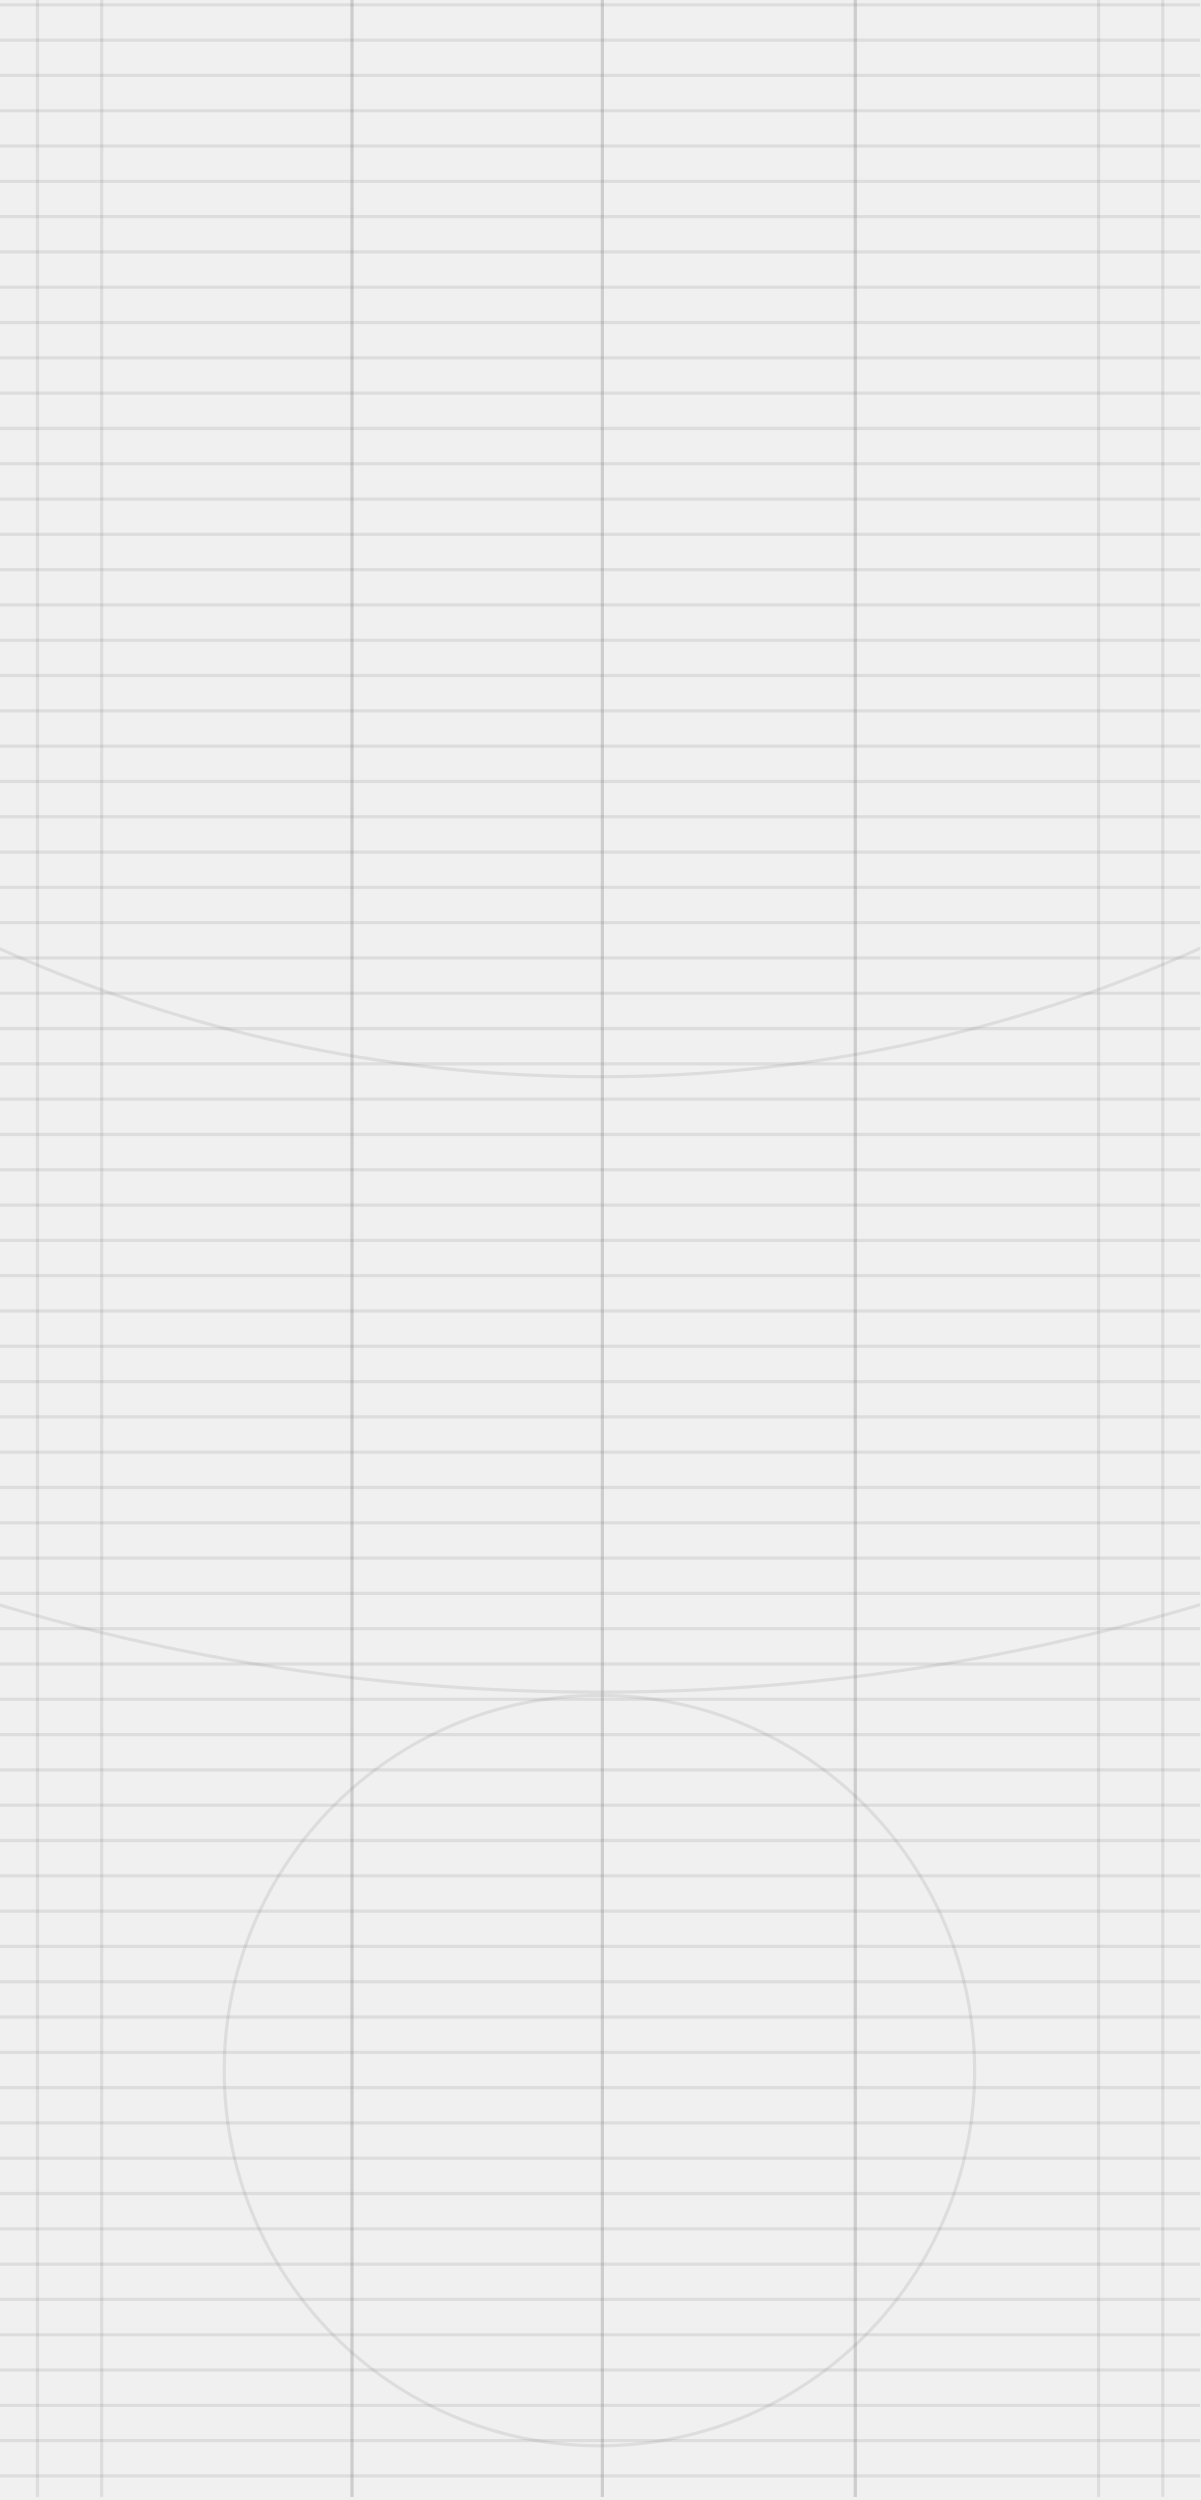
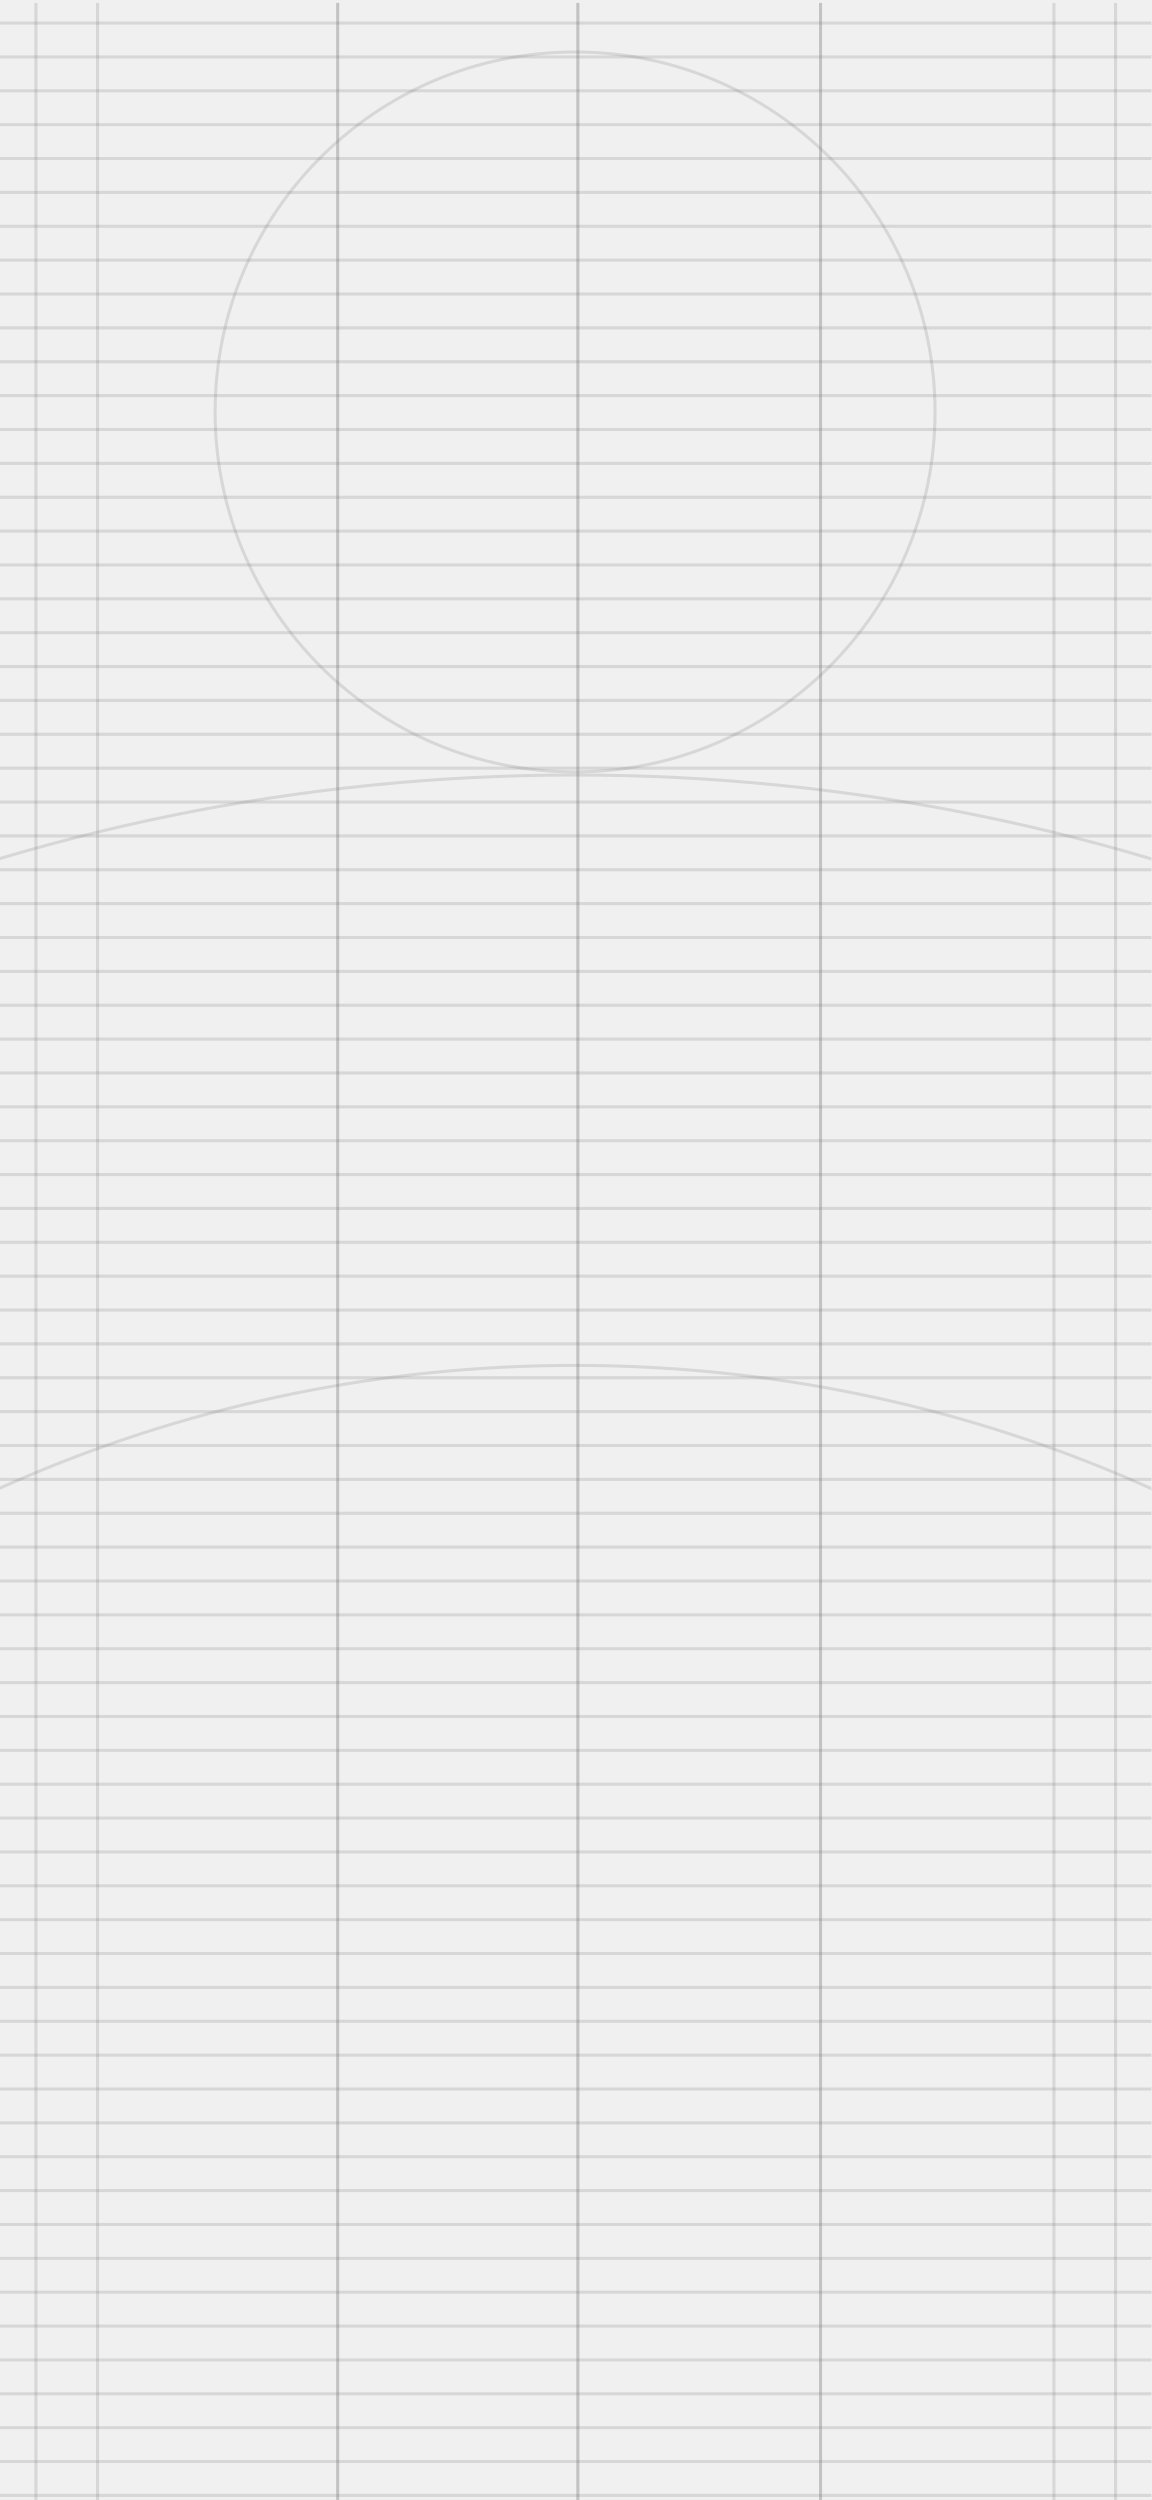
- <svg xmlns="http://www.w3.org/2000/svg" width="374" height="779" viewBox="0 0 374 779" fill="none">
-   <g clip-path="url(#clip0_713_164)">
-     <line y1="-0.5" x2="1920" y2="-0.5" transform="matrix(1 0 0 -1 -763 771)" stroke="#767676" stroke-opacity="0.15" />
-     <line y1="-0.5" x2="1920" y2="-0.5" transform="matrix(1 0 0 -1 -763 760)" stroke="#767676" stroke-opacity="0.15" />
-     <line y1="-0.5" x2="1920" y2="-0.5" transform="matrix(1 0 0 -1 -763 749)" stroke="#767676" stroke-opacity="0.15" />
-     <line y1="-0.5" x2="1920" y2="-0.5" transform="matrix(1 0 0 -1 -763 738)" stroke="#767676" stroke-opacity="0.15" />
-     <line y1="-0.5" x2="1920" y2="-0.5" transform="matrix(1 0 0 -1 -763 727)" stroke="#767676" stroke-opacity="0.15" />
-     <line y1="-0.5" x2="1920" y2="-0.5" transform="matrix(1 0 0 -1 -763 716)" stroke="#767676" stroke-opacity="0.15" />
-     <line y1="-0.5" x2="1920" y2="-0.5" transform="matrix(1 0 0 -1 -763 705)" stroke="#767676" stroke-opacity="0.15" />
-     <line y1="-0.5" x2="1920" y2="-0.5" transform="matrix(1 0 0 -1 -763 694)" stroke="#767676" stroke-opacity="0.15" />
-     <line y1="-0.5" x2="1920" y2="-0.5" transform="matrix(1 0 0 -1 -763 683)" stroke="#767676" stroke-opacity="0.15" />
-     <line y1="-0.5" x2="1920" y2="-0.5" transform="matrix(1 0 0 -1 -763 672)" stroke="#767676" stroke-opacity="0.15" />
-     <line y1="-0.5" x2="1920" y2="-0.5" transform="matrix(1 0 0 -1 -763 661)" stroke="#767676" stroke-opacity="0.15" />
-     <line y1="-0.5" x2="1920" y2="-0.5" transform="matrix(1 0 0 -1 -763 650)" stroke="#767676" stroke-opacity="0.15" />
-     <line y1="-0.5" x2="1920" y2="-0.5" transform="matrix(1 0 0 -1 -763 639)" stroke="#767676" stroke-opacity="0.15" />
-     <line y1="-0.5" x2="1920" y2="-0.5" transform="matrix(1 0 0 -1 -763 628)" stroke="#767676" stroke-opacity="0.15" />
-     <line y1="-0.5" x2="1920" y2="-0.5" transform="matrix(1 0 0 -1 -763 617)" stroke="#767676" stroke-opacity="0.15" />
-     <line y1="-0.5" x2="1920" y2="-0.5" transform="matrix(1 0 0 -1 -763 606)" stroke="#767676" stroke-opacity="0.15" />
-     <line y1="-0.5" x2="1920" y2="-0.5" transform="matrix(1 0 0 -1 -763 595)" stroke="#767676" stroke-opacity="0.15" />
-     <line y1="-0.5" x2="1920" y2="-0.5" transform="matrix(1 0 0 -1 -763 584)" stroke="#767676" stroke-opacity="0.15" />
-     <line y1="-0.5" x2="1920" y2="-0.5" transform="matrix(1 0 0 -1 -763 573)" stroke="#767676" stroke-opacity="0.15" />
-     <line y1="-0.5" x2="1920" y2="-0.5" transform="matrix(1 0 0 -1 -763 562)" stroke="#767676" stroke-opacity="0.15" />
-     <line y1="-0.5" x2="1920" y2="-0.5" transform="matrix(1 0 0 -1 -763 551)" stroke="#767676" stroke-opacity="0.15" />
-     <line y1="-0.5" x2="1920" y2="-0.5" transform="matrix(1 0 0 -1 -763 540)" stroke="#767676" stroke-opacity="0.15" />
-     <line y1="-0.5" x2="1920" y2="-0.5" transform="matrix(1 0 0 -1 -763 529)" stroke="#767676" stroke-opacity="0.15" />
-     <line y1="-0.5" x2="1920" y2="-0.5" transform="matrix(1 0 0 -1 -763 518)" stroke="#767676" stroke-opacity="0.15" />
-     <line y1="-0.5" x2="1920" y2="-0.5" transform="matrix(1 0 0 -1 -763 507)" stroke="#767676" stroke-opacity="0.15" />
-     <line y1="-0.5" x2="1920" y2="-0.5" transform="matrix(1 0 0 -1 -763 496)" stroke="#767676" stroke-opacity="0.15" />
-     <line y1="-0.5" x2="1920" y2="-0.5" transform="matrix(1 0 0 -1 -763 485)" stroke="#767676" stroke-opacity="0.15" />
-     <line y1="-0.5" x2="1920" y2="-0.5" transform="matrix(1 0 0 -1 -763 474)" stroke="#767676" stroke-opacity="0.15" />
-     <line y1="-0.5" x2="1920" y2="-0.5" transform="matrix(1 0 0 -1 -763 463)" stroke="#767676" stroke-opacity="0.15" />
-     <line y1="-0.5" x2="1920" y2="-0.5" transform="matrix(1 0 0 -1 -763 452)" stroke="#767676" stroke-opacity="0.15" />
-     <line y1="-0.5" x2="1920" y2="-0.5" transform="matrix(1 0 0 -1 -763 441)" stroke="#767676" stroke-opacity="0.15" />
-     <line y1="-0.5" x2="1920" y2="-0.5" transform="matrix(1 0 0 -1 -763 430)" stroke="#767676" stroke-opacity="0.15" />
-     <line y1="-0.5" x2="1920" y2="-0.5" transform="matrix(1 0 0 -1 -763 419)" stroke="#767676" stroke-opacity="0.15" />
-     <line y1="-0.5" x2="1920" y2="-0.5" transform="matrix(1 0 0 -1 -763 408)" stroke="#767676" stroke-opacity="0.15" />
-     <line y1="-0.5" x2="1920" y2="-0.5" transform="matrix(1 0 0 -1 -763 397)" stroke="#767676" stroke-opacity="0.15" />
-     <line y1="-0.5" x2="1920" y2="-0.5" transform="matrix(1 0 0 -1 -763 386)" stroke="#767676" stroke-opacity="0.15" />
-     <line y1="-0.5" x2="1920" y2="-0.5" transform="matrix(1 0 0 -1 -763 375)" stroke="#767676" stroke-opacity="0.15" />
-     <line y1="-0.5" x2="1920" y2="-0.5" transform="matrix(1 0 0 -1 -763 364)" stroke="#767676" stroke-opacity="0.15" />
-     <line y1="-0.5" x2="1920" y2="-0.5" transform="matrix(1 0 0 -1 -763 353)" stroke="#767676" stroke-opacity="0.15" />
-     <line y1="-0.5" x2="1920" y2="-0.5" transform="matrix(1 0 0 -1 -763 342)" stroke="#767676" stroke-opacity="0.15" />
-     <line y1="-0.5" x2="1920" y2="-0.5" transform="matrix(1 0 0 -1 -763 331)" stroke="#767676" stroke-opacity="0.15" />
-     <line y1="-0.5" x2="1920" y2="-0.5" transform="matrix(1 0 0 -1 -763 320)" stroke="#767676" stroke-opacity="0.15" />
-     <line y1="-0.5" x2="1920" y2="-0.5" transform="matrix(1 0 0 -1 -763 309)" stroke="#767676" stroke-opacity="0.15" />
-     <line y1="-0.5" x2="1920" y2="-0.5" transform="matrix(1 0 0 -1 -763 298)" stroke="#767676" stroke-opacity="0.15" />
-     <line y1="-0.5" x2="1920" y2="-0.5" transform="matrix(1 0 0 -1 -763 287)" stroke="#767676" stroke-opacity="0.15" />
-     <line y1="-0.5" x2="1920" y2="-0.5" transform="matrix(1 0 0 -1 -763 276)" stroke="#767676" stroke-opacity="0.15" />
-     <line y1="-0.5" x2="1920" y2="-0.5" transform="matrix(1 0 0 -1 -763 265)" stroke="#767676" stroke-opacity="0.15" />
-     <line y1="-0.5" x2="1920" y2="-0.5" transform="matrix(1 0 0 -1 -763 254)" stroke="#767676" stroke-opacity="0.15" />
-     <line y1="-0.5" x2="1920" y2="-0.5" transform="matrix(1 0 0 -1 -763 243)" stroke="#767676" stroke-opacity="0.15" />
-     <line y1="-0.5" x2="1920" y2="-0.5" transform="matrix(1 0 0 -1 -763 232)" stroke="#767676" stroke-opacity="0.15" />
-     <line y1="-0.5" x2="1920" y2="-0.5" transform="matrix(1 0 0 -1 -763 221)" stroke="#767676" stroke-opacity="0.15" />
-     <line y1="-0.5" x2="1920" y2="-0.5" transform="matrix(1 0 0 -1 -763 210)" stroke="#767676" stroke-opacity="0.15" />
-     <line y1="-0.5" x2="1920" y2="-0.5" transform="matrix(1 0 0 -1 -763 199)" stroke="#767676" stroke-opacity="0.15" />
-     <line y1="-0.5" x2="1920" y2="-0.5" transform="matrix(1 0 0 -1 -763 188)" stroke="#767676" stroke-opacity="0.15" />
-     <line y1="-0.5" x2="1920" y2="-0.5" transform="matrix(1 0 0 -1 -763 177)" stroke="#767676" stroke-opacity="0.15" />
-     <line y1="-0.5" x2="1920" y2="-0.5" transform="matrix(1 0 0 -1 -763 166)" stroke="#767676" stroke-opacity="0.15" />
-     <line y1="-0.5" x2="1920" y2="-0.5" transform="matrix(1 0 0 -1 -763 155)" stroke="#767676" stroke-opacity="0.15" />
-     <line y1="-0.5" x2="1920" y2="-0.5" transform="matrix(1 0 0 -1 -763 144)" stroke="#767676" stroke-opacity="0.15" />
-     <line y1="-0.5" x2="1920" y2="-0.5" transform="matrix(1 0 0 -1 -763 133)" stroke="#767676" stroke-opacity="0.15" />
-     <line y1="-0.5" x2="1920" y2="-0.5" transform="matrix(1 0 0 -1 -763 122)" stroke="#767676" stroke-opacity="0.15" />
-     <line y1="-0.5" x2="1920" y2="-0.5" transform="matrix(1 0 0 -1 -763 111)" stroke="#767676" stroke-opacity="0.15" />
-     <line y1="-0.5" x2="1920" y2="-0.5" transform="matrix(1 0 0 -1 -763 100)" stroke="#767676" stroke-opacity="0.15" />
-     <line y1="-0.5" x2="1920" y2="-0.5" transform="matrix(1 0 0 -1 -763 89)" stroke="#767676" stroke-opacity="0.15" />
-     <line y1="-0.5" x2="1920" y2="-0.5" transform="matrix(1 0 0 -1 -763 78)" stroke="#767676" stroke-opacity="0.15" />
-     <line y1="-0.5" x2="1920" y2="-0.5" transform="matrix(1 0 0 -1 -763 67)" stroke="#767676" stroke-opacity="0.15" />
-     <line y1="-0.5" x2="1920" y2="-0.5" transform="matrix(1 0 0 -1 -763 56)" stroke="#767676" stroke-opacity="0.15" />
-     <line y1="-0.5" x2="1920" y2="-0.5" transform="matrix(1 0 0 -1 -763 45)" stroke="#767676" stroke-opacity="0.15" />
-     <line y1="-0.5" x2="1920" y2="-0.5" transform="matrix(1 0 0 -1 -763 34)" stroke="#767676" stroke-opacity="0.15" />
-     <line y1="-0.5" x2="1920" y2="-0.5" transform="matrix(1 0 0 -1 -763 23)" stroke="#767676" stroke-opacity="0.15" />
-     <line y1="-0.5" x2="1920" y2="-0.5" transform="matrix(1 0 0 -1 -763 12)" stroke="#767676" stroke-opacity="0.15" />
-     <line y1="-0.5" x2="1920" y2="-0.5" transform="matrix(1 0 0 -1 -763 1)" stroke="#767676" stroke-opacity="0.15" />
-     <line y1="-0.5" x2="877.562" y2="-0.5" transform="matrix(4.37114e-08 -1 -1 -4.37114e-08 31.1758 778.048)" stroke="#767676" stroke-opacity="0.15" />
-     <line y1="-0.5" x2="877.562" y2="-0.5" transform="matrix(4.37114e-08 -1 -1 -4.37114e-08 109.18 778.048)" stroke="#767676" stroke-opacity="0.15" />
-     <line y1="-0.5" x2="877.562" y2="-0.5" transform="matrix(4.37114e-08 -1 -1 -4.37114e-08 187.188 778.048)" stroke="#767676" stroke-opacity="0.15" />
-     <line y1="-0.5" x2="877.562" y2="-0.5" transform="matrix(4.37114e-08 -1 -1 -4.37114e-08 266.008 778.048)" stroke="#767676" stroke-opacity="0.15" />
-     <line y1="-0.5" x2="877.562" y2="-0.5" transform="matrix(4.37114e-08 -1 -1 -4.37114e-08 361.824 778.048)" stroke="#767676" stroke-opacity="0.15" />
-     <line y1="-0.5" x2="877.562" y2="-0.5" transform="matrix(4.37114e-08 -1 -1 -4.37114e-08 11.1758 778.048)" stroke="#767676" stroke-opacity="0.15" />
-     <line y1="-0.5" x2="877.562" y2="-0.5" transform="matrix(4.37114e-08 -1 -1 -4.37114e-08 109.18 778.048)" stroke="#767676" stroke-opacity="0.15" />
-     <line y1="-0.5" x2="877.562" y2="-0.5" transform="matrix(4.37114e-08 -1 -1 -4.37114e-08 187.188 778.048)" stroke="#767676" stroke-opacity="0.15" />
-     <line y1="-0.5" x2="877.562" y2="-0.5" transform="matrix(4.37114e-08 -1 -1 -4.37114e-08 266.008 778.048)" stroke="#767676" stroke-opacity="0.15" />
-     <line y1="-0.5" x2="877.562" y2="-0.5" transform="matrix(4.37114e-08 -1 -1 -4.37114e-08 341.824 778.048)" stroke="#767676" stroke-opacity="0.15" />
-     <circle cx="117.415" cy="117.415" r="116.915" transform="matrix(1 0 0 -1 69.3672 762.609)" stroke="#767676" stroke-opacity="0.15" />
-     <circle cx="652.89" cy="652.89" r="652.39" transform="matrix(1 0 0 -1 -466.109 527.78)" stroke="#767676" stroke-opacity="0.15" />
-     <path d="M641.721 -117.797C641.721 -368.153 438.04 -571.11 186.782 -571.11C-64.475 -571.11 -268.156 -368.153 -268.156 -117.797C-268.156 132.56 -64.475 335.517 186.782 335.517C438.04 335.517 641.721 132.56 641.721 -117.797Z" stroke="#767676" stroke-opacity="0.15" />
+ <svg xmlns="http://www.w3.org/2000/svg" width="374" height="812" viewBox="0 0 374 812" fill="none">
+   <g clip-path="url(#clip0_227_8773)">
+     <line x1="-763" y1="7.5" x2="1157" y2="7.5" stroke="#767676" stroke-opacity="0.20" />
+     <line x1="-763" y1="18.5" x2="1157" y2="18.5" stroke="#767676" stroke-opacity="0.20" />
+     <line x1="-763" y1="29.5" x2="1157" y2="29.5" stroke="#767676" stroke-opacity="0.20" />
+     <line x1="-763" y1="40.5" x2="1157" y2="40.5" stroke="#767676" stroke-opacity="0.20" />
+     <line x1="-763" y1="51.5" x2="1157" y2="51.5" stroke="#767676" stroke-opacity="0.20" />
+     <line x1="-763" y1="62.5" x2="1157" y2="62.5" stroke="#767676" stroke-opacity="0.20" />
+     <line x1="-763" y1="73.5" x2="1157" y2="73.5" stroke="#767676" stroke-opacity="0.20" />
+     <line x1="-763" y1="84.5" x2="1157" y2="84.5" stroke="#767676" stroke-opacity="0.20" />
+     <line x1="-763" y1="95.5" x2="1157" y2="95.5" stroke="#767676" stroke-opacity="0.20" />
+     <line x1="-763" y1="106.5" x2="1157" y2="106.5" stroke="#767676" stroke-opacity="0.20" />
+     <line x1="-763" y1="117.5" x2="1157" y2="117.5" stroke="#767676" stroke-opacity="0.20" />
+     <line x1="-763" y1="128.5" x2="1157" y2="128.5" stroke="#767676" stroke-opacity="0.20" />
+     <line x1="-763" y1="139.5" x2="1157" y2="139.5" stroke="#767676" stroke-opacity="0.20" />
+     <line x1="-763" y1="150.5" x2="1157" y2="150.5" stroke="#767676" stroke-opacity="0.20" />
+     <line x1="-763" y1="161.5" x2="1157" y2="161.5" stroke="#767676" stroke-opacity="0.20" />
+     <line x1="-763" y1="172.5" x2="1157" y2="172.5" stroke="#767676" stroke-opacity="0.20" />
+     <line x1="-763" y1="183.5" x2="1157" y2="183.5" stroke="#767676" stroke-opacity="0.20" />
+     <line x1="-763" y1="194.5" x2="1157" y2="194.5" stroke="#767676" stroke-opacity="0.20" />
+     <line x1="-763" y1="205.5" x2="1157" y2="205.5" stroke="#767676" stroke-opacity="0.20" />
+     <line x1="-763" y1="216.5" x2="1157" y2="216.5" stroke="#767676" stroke-opacity="0.20" />
+     <line x1="-763" y1="227.5" x2="1157" y2="227.5" stroke="#767676" stroke-opacity="0.20" />
+     <line x1="-763" y1="238.5" x2="1157" y2="238.5" stroke="#767676" stroke-opacity="0.20" />
+     <line x1="-763" y1="249.5" x2="1157" y2="249.5" stroke="#767676" stroke-opacity="0.20" />
+     <line x1="-763" y1="260.5" x2="1157" y2="260.5" stroke="#767676" stroke-opacity="0.20" />
+     <line x1="-763" y1="271.5" x2="1157" y2="271.5" stroke="#767676" stroke-opacity="0.20" />
+     <line x1="-763" y1="282.5" x2="1157" y2="282.5" stroke="#767676" stroke-opacity="0.20" />
+     <line x1="-763" y1="293.5" x2="1157" y2="293.5" stroke="#767676" stroke-opacity="0.20" />
+     <line x1="-763" y1="304.5" x2="1157" y2="304.5" stroke="#767676" stroke-opacity="0.20" />
+     <line x1="-763" y1="315.5" x2="1157" y2="315.5" stroke="#767676" stroke-opacity="0.20" />
+     <line x1="-763" y1="326.5" x2="1157" y2="326.5" stroke="#767676" stroke-opacity="0.20" />
+     <line x1="-763" y1="337.5" x2="1157" y2="337.5" stroke="#767676" stroke-opacity="0.20" />
+     <line x1="-763" y1="348.5" x2="1157" y2="348.5" stroke="#767676" stroke-opacity="0.20" />
+     <line x1="-763" y1="359.5" x2="1157" y2="359.5" stroke="#767676" stroke-opacity="0.20" />
+     <line x1="-763" y1="370.5" x2="1157" y2="370.5" stroke="#767676" stroke-opacity="0.20" />
+     <line x1="-763" y1="381.5" x2="1157" y2="381.5" stroke="#767676" stroke-opacity="0.20" />
+     <line x1="-763" y1="392.5" x2="1157" y2="392.5" stroke="#767676" stroke-opacity="0.20" />
+     <line x1="-763" y1="403.5" x2="1157" y2="403.5" stroke="#767676" stroke-opacity="0.20" />
+     <line x1="-763" y1="414.5" x2="1157" y2="414.5" stroke="#767676" stroke-opacity="0.20" />
+     <line x1="-763" y1="425.5" x2="1157" y2="425.5" stroke="#767676" stroke-opacity="0.20" />
+     <line x1="-763" y1="436.5" x2="1157" y2="436.5" stroke="#767676" stroke-opacity="0.20" />
+     <line x1="-763" y1="447.5" x2="1157" y2="447.5" stroke="#767676" stroke-opacity="0.20" />
+     <line x1="-763" y1="458.5" x2="1157" y2="458.5" stroke="#767676" stroke-opacity="0.20" />
+     <line x1="-763" y1="469.5" x2="1157" y2="469.5" stroke="#767676" stroke-opacity="0.20" />
+     <line x1="-763" y1="480.5" x2="1157" y2="480.5" stroke="#767676" stroke-opacity="0.20" />
+     <line x1="-763" y1="491.5" x2="1157" y2="491.5" stroke="#767676" stroke-opacity="0.20" />
+     <line x1="-763" y1="502.5" x2="1157" y2="502.5" stroke="#767676" stroke-opacity="0.20" />
+     <line x1="-763" y1="513.5" x2="1157" y2="513.5" stroke="#767676" stroke-opacity="0.20" />
+     <line x1="-763" y1="524.5" x2="1157" y2="524.5" stroke="#767676" stroke-opacity="0.20" />
+     <line x1="-763" y1="535.5" x2="1157" y2="535.5" stroke="#767676" stroke-opacity="0.20" />
+     <line x1="-763" y1="546.5" x2="1157" y2="546.5" stroke="#767676" stroke-opacity="0.20" />
+     <line x1="-763" y1="557.5" x2="1157" y2="557.5" stroke="#767676" stroke-opacity="0.20" />
+     <line x1="-763" y1="568.5" x2="1157" y2="568.5" stroke="#767676" stroke-opacity="0.20" />
+     <line x1="-763" y1="579.5" x2="1157" y2="579.5" stroke="#767676" stroke-opacity="0.20" />
+     <line x1="-763" y1="590.5" x2="1157" y2="590.5" stroke="#767676" stroke-opacity="0.20" />
+     <line x1="-763" y1="601.5" x2="1157" y2="601.5" stroke="#767676" stroke-opacity="0.20" />
+     <line x1="-763" y1="612.5" x2="1157" y2="612.5" stroke="#767676" stroke-opacity="0.20" />
+     <line x1="-763" y1="623.5" x2="1157" y2="623.5" stroke="#767676" stroke-opacity="0.20" />
+     <line x1="-763" y1="634.5" x2="1157" y2="634.5" stroke="#767676" stroke-opacity="0.20" />
+     <line x1="-763" y1="645.5" x2="1157" y2="645.5" stroke="#767676" stroke-opacity="0.20" />
+     <line x1="-763" y1="656.5" x2="1157" y2="656.5" stroke="#767676" stroke-opacity="0.20" />
+     <line x1="-763" y1="667.5" x2="1157" y2="667.5" stroke="#767676" stroke-opacity="0.20" />
+     <line x1="-763" y1="678.5" x2="1157" y2="678.5" stroke="#767676" stroke-opacity="0.20" />
+     <line x1="-763" y1="689.5" x2="1157" y2="689.5" stroke="#767676" stroke-opacity="0.20" />
+     <line x1="-763" y1="700.5" x2="1157" y2="700.5" stroke="#767676" stroke-opacity="0.20" />
+     <line x1="-763" y1="711.5" x2="1157" y2="711.5" stroke="#767676" stroke-opacity="0.20" />
+     <line x1="-763" y1="722.5" x2="1157" y2="722.5" stroke="#767676" stroke-opacity="0.20" />
+     <line x1="-763" y1="733.5" x2="1157" y2="733.5" stroke="#767676" stroke-opacity="0.20" />
+     <line x1="-763" y1="744.5" x2="1157" y2="744.5" stroke="#767676" stroke-opacity="0.20" />
+     <line x1="-763" y1="755.5" x2="1157" y2="755.5" stroke="#767676" stroke-opacity="0.20" />
+     <line x1="-763" y1="766.5" x2="1157" y2="766.5" stroke="#767676" stroke-opacity="0.20" />
+     <line x1="-763" y1="777.5" x2="1157" y2="777.5" stroke="#767676" stroke-opacity="0.20" />
+     <line x1="-763" y1="788.5" x2="1157" y2="788.5" stroke="#767676" stroke-opacity="0.20" />
+     <line x1="-763" y1="799.5" x2="1157" y2="799.5" stroke="#767676" stroke-opacity="0.20" />
+     <line x1="-763" y1="810.5" x2="1157" y2="810.5" stroke="#767676" stroke-opacity="0.20" />
+     <line x1="31.672" y1="0.952" x2="31.672" y2="878.514" stroke="#767676" stroke-opacity="0.20" />
+     <line x1="109.68" y1="0.952" x2="109.68" y2="878.514" stroke="#767676" stroke-opacity="0.20" />
+     <line x1="187.688" y1="0.952" x2="187.688" y2="878.514" stroke="#767676" stroke-opacity="0.20" />
+     <line x1="266.508" y1="0.952" x2="266.508" y2="878.514" stroke="#767676" stroke-opacity="0.20" />
+     <line x1="362.328" y1="0.952" x2="362.328" y2="878.514" stroke="#767676" stroke-opacity="0.20" />
+     <line x1="11.672" y1="0.952" x2="11.672" y2="878.514" stroke="#767676" stroke-opacity="0.20" />
+     <line x1="109.68" y1="0.952" x2="109.68" y2="878.514" stroke="#767676" stroke-opacity="0.20" />
+     <line x1="187.688" y1="0.952" x2="187.688" y2="878.514" stroke="#767676" stroke-opacity="0.20" />
+     <line x1="266.508" y1="0.952" x2="266.508" y2="878.514" stroke="#767676" stroke-opacity="0.20" />
+     <line x1="342.328" y1="0.952" x2="342.328" y2="878.514" stroke="#767676" stroke-opacity="0.20" />
+     <circle cx="186.782" cy="133.805" r="116.915" stroke="#767676" stroke-opacity="0.20" />
+     <circle cx="186.781" cy="904.11" r="652.39" stroke="#767676" stroke-opacity="0.20" />
+     <path d="M641.721 896.797C641.721 1147.15 438.04 1350.11 186.782 1350.11C-64.475 1350.11 -268.156 1147.15 -268.156 896.797C-268.156 646.44 -64.475 443.483 186.782 443.483C438.04 443.483 641.721 646.44 641.721 896.797Z" stroke="#767676" stroke-opacity="0.20" />
  </g>
  <defs>
-     <clipPath id="clip0_713_164">
-       <rect width="374" height="791" fill="white" transform="matrix(1 0 0 -1 0 779)" />
+     <clipPath id="clip0_227_8773">
+       <rect width="374" height="812" fill="white" />
    </clipPath>
  </defs>
</svg>
